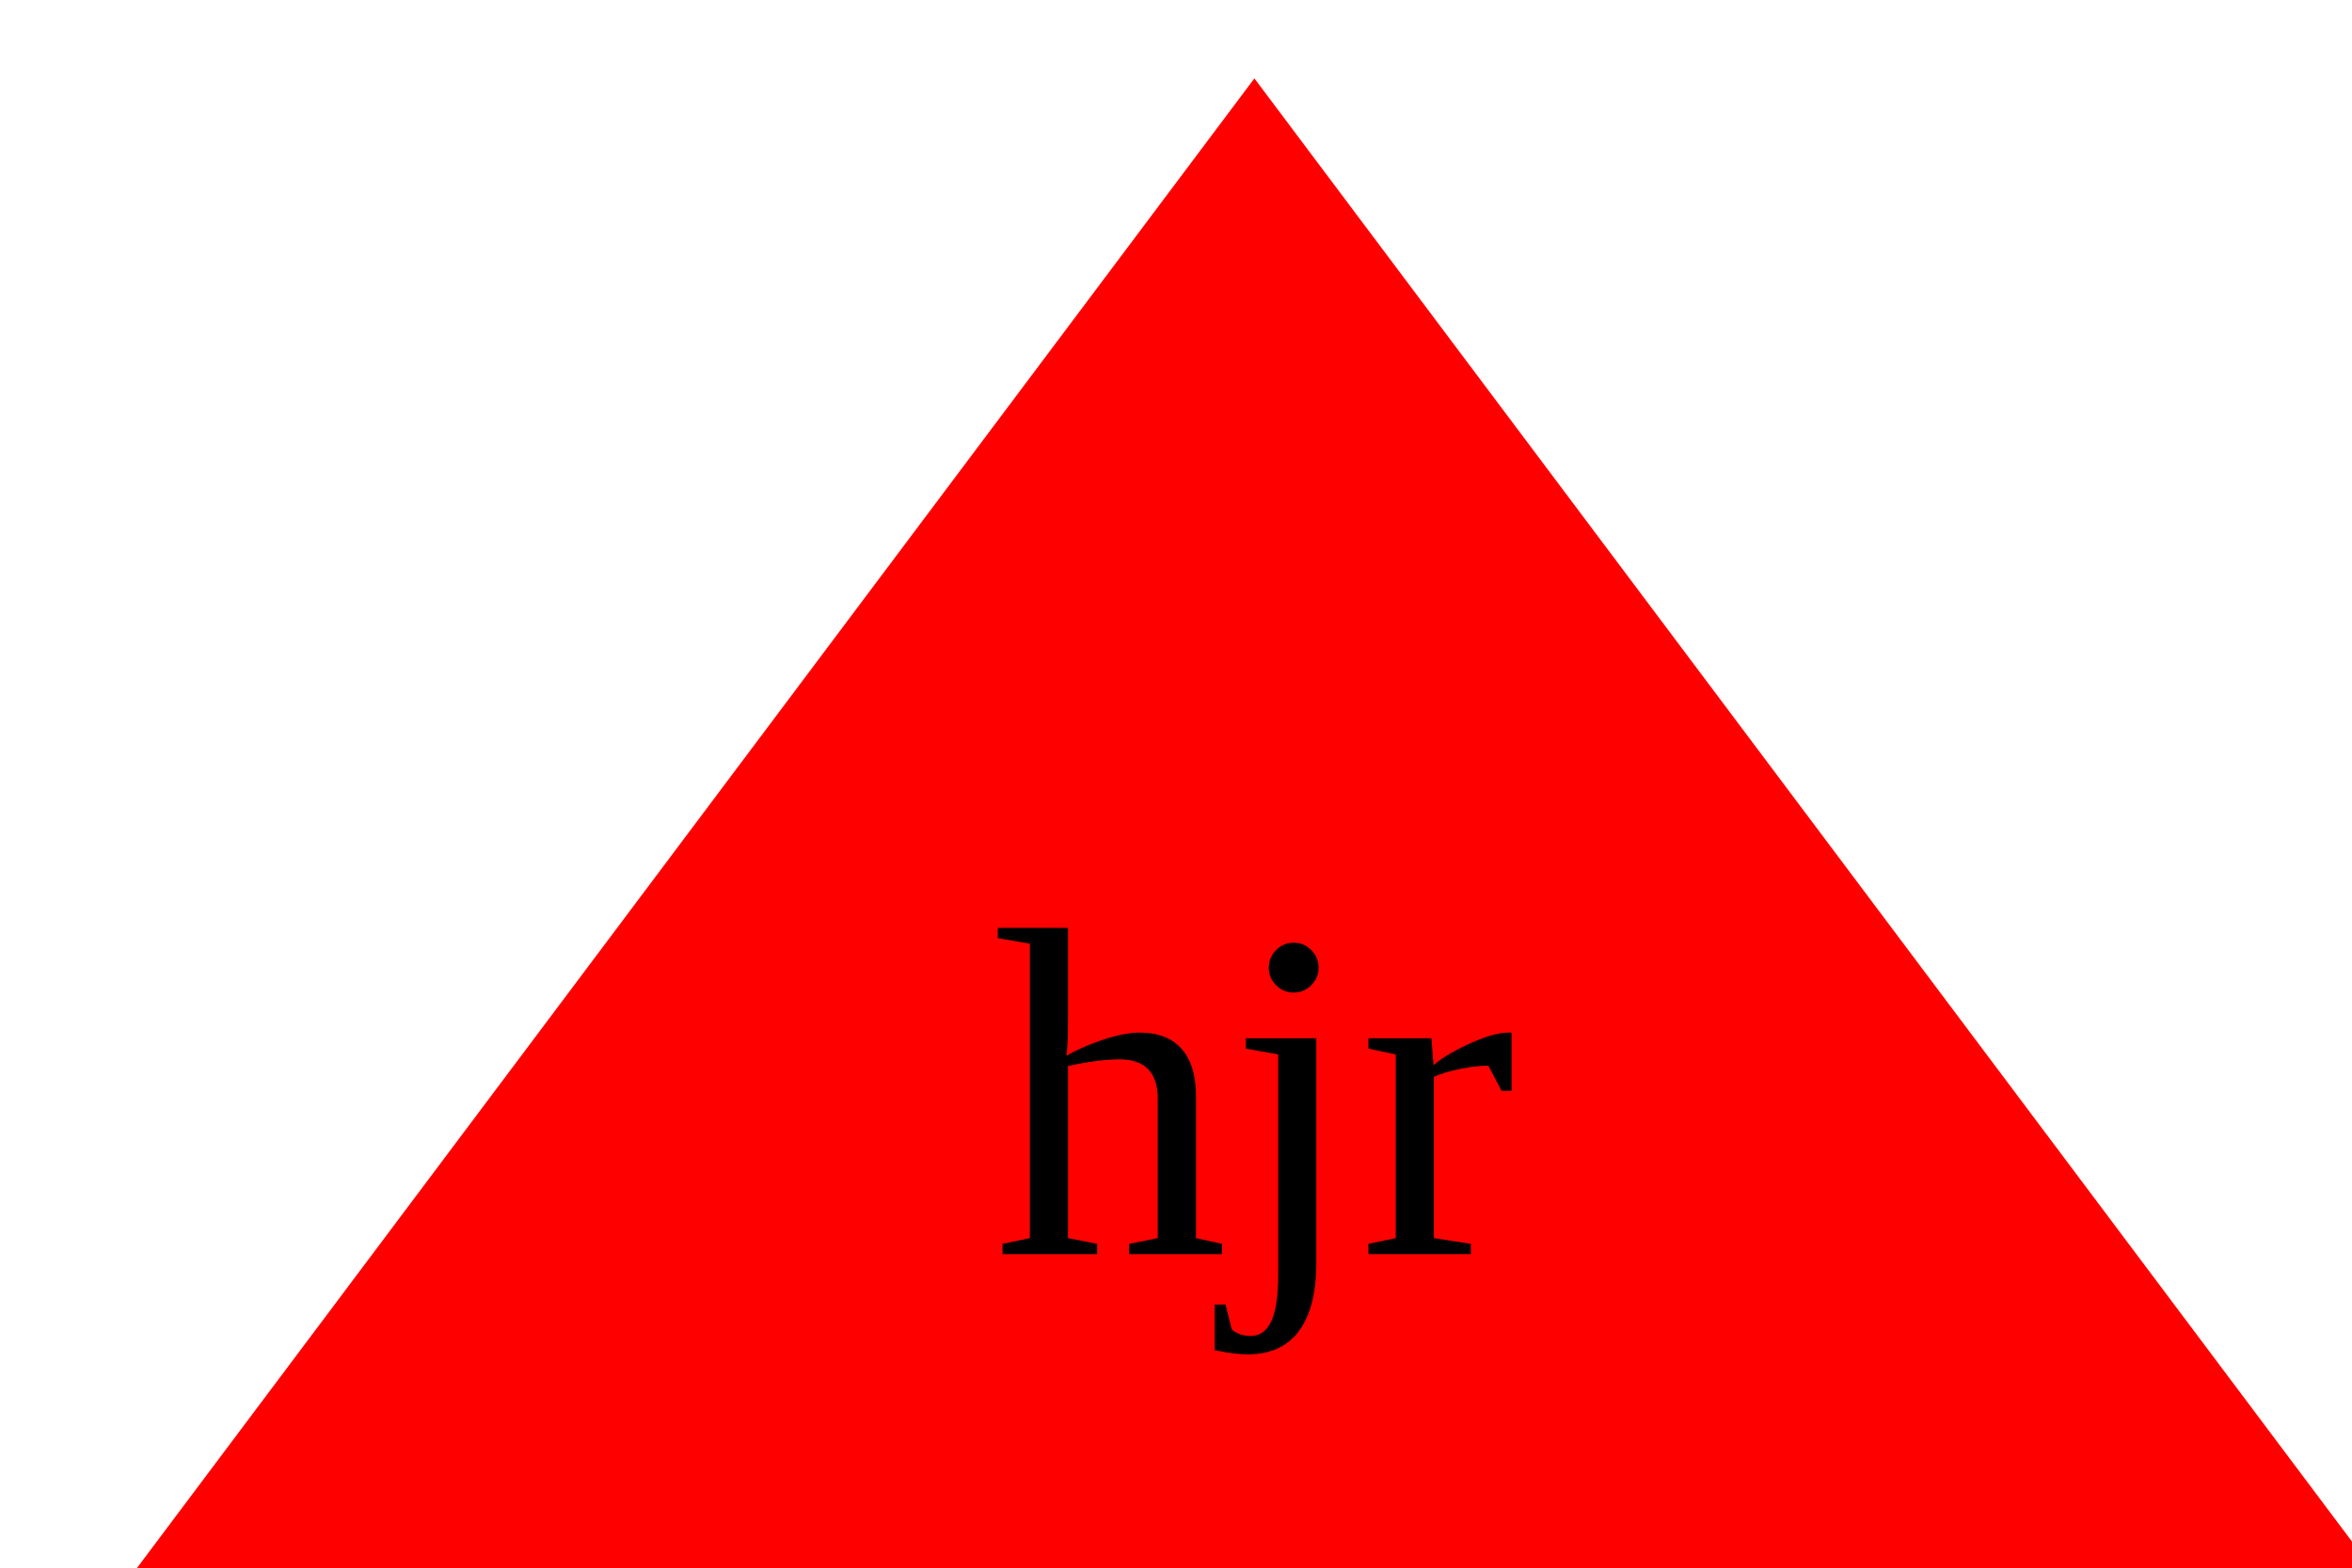
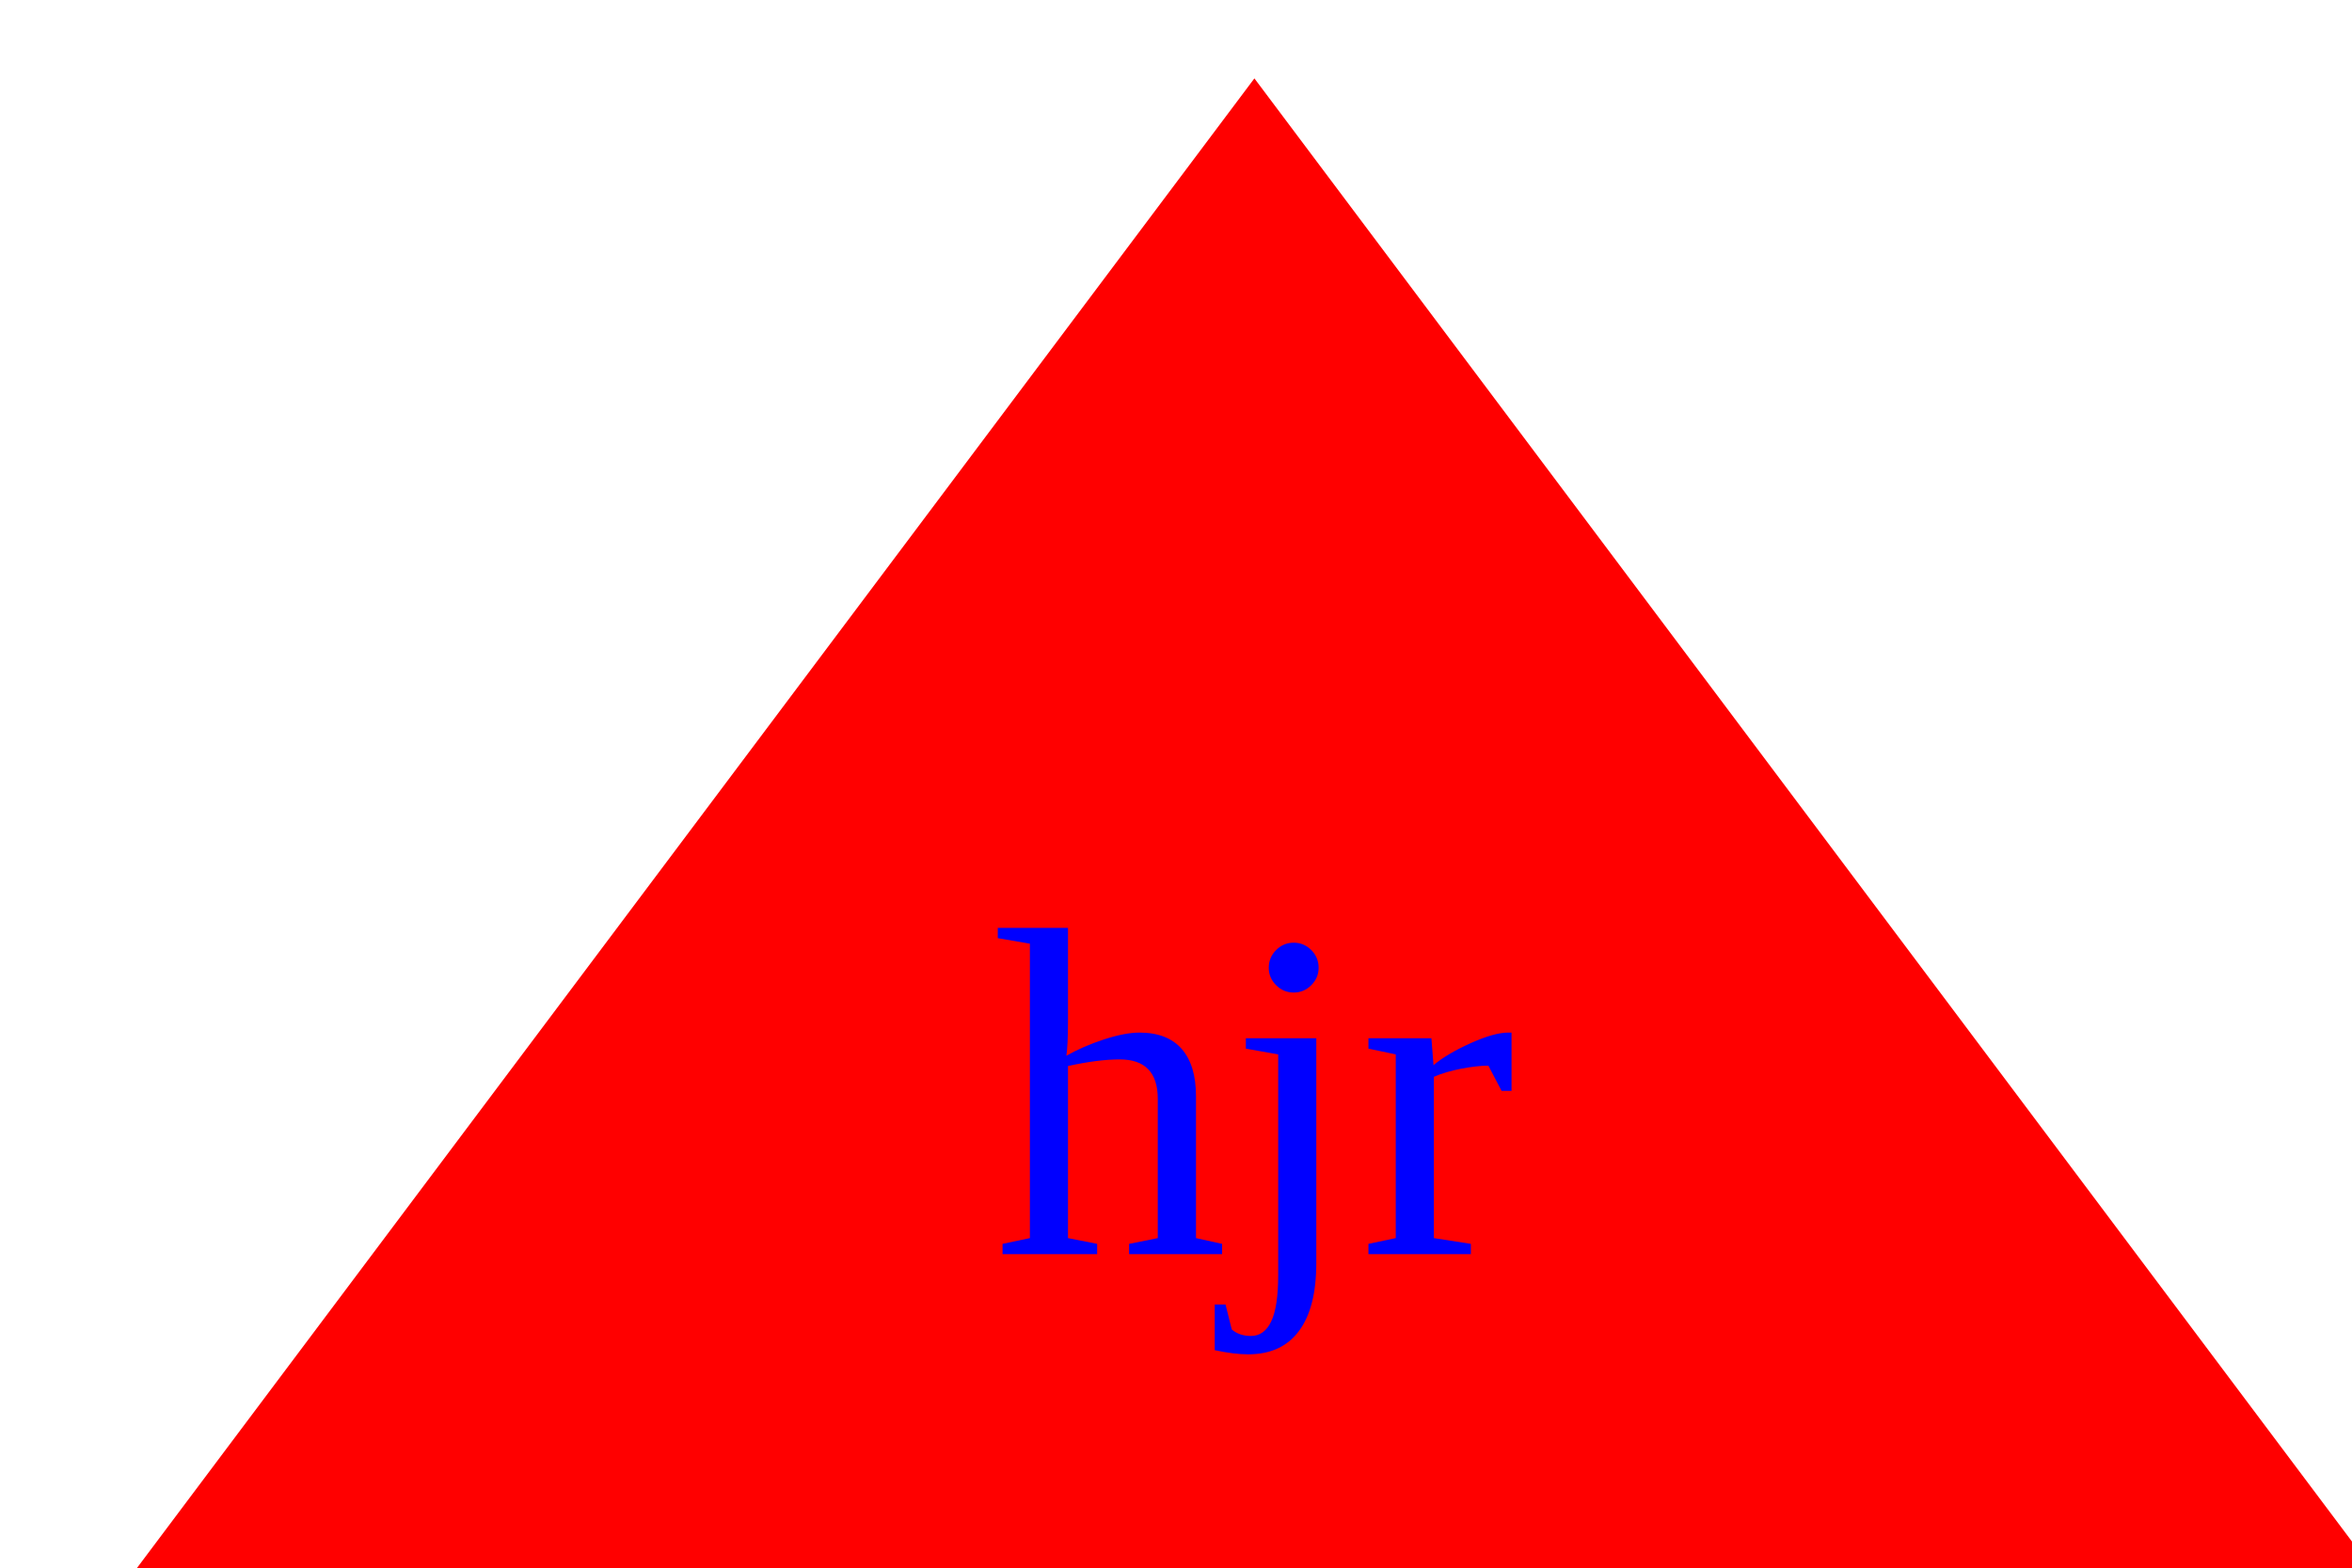
<svg xmlns="http://www.w3.org/2000/svg" version="1.1" width="300" height="200">
-   <polygon points="160,10 10,210 310,210" fill="#FF0000" />
-   <text x="160" y="160" font-size="60" text-anchor="middle" fill="black">hjr</text>
+   <polygon points="160,10 10,210 310,210" fill="red" />
+   <text x="160" y="160" font-size="60" text-anchor="middle" fill="blue">hjr</text>
</svg>
